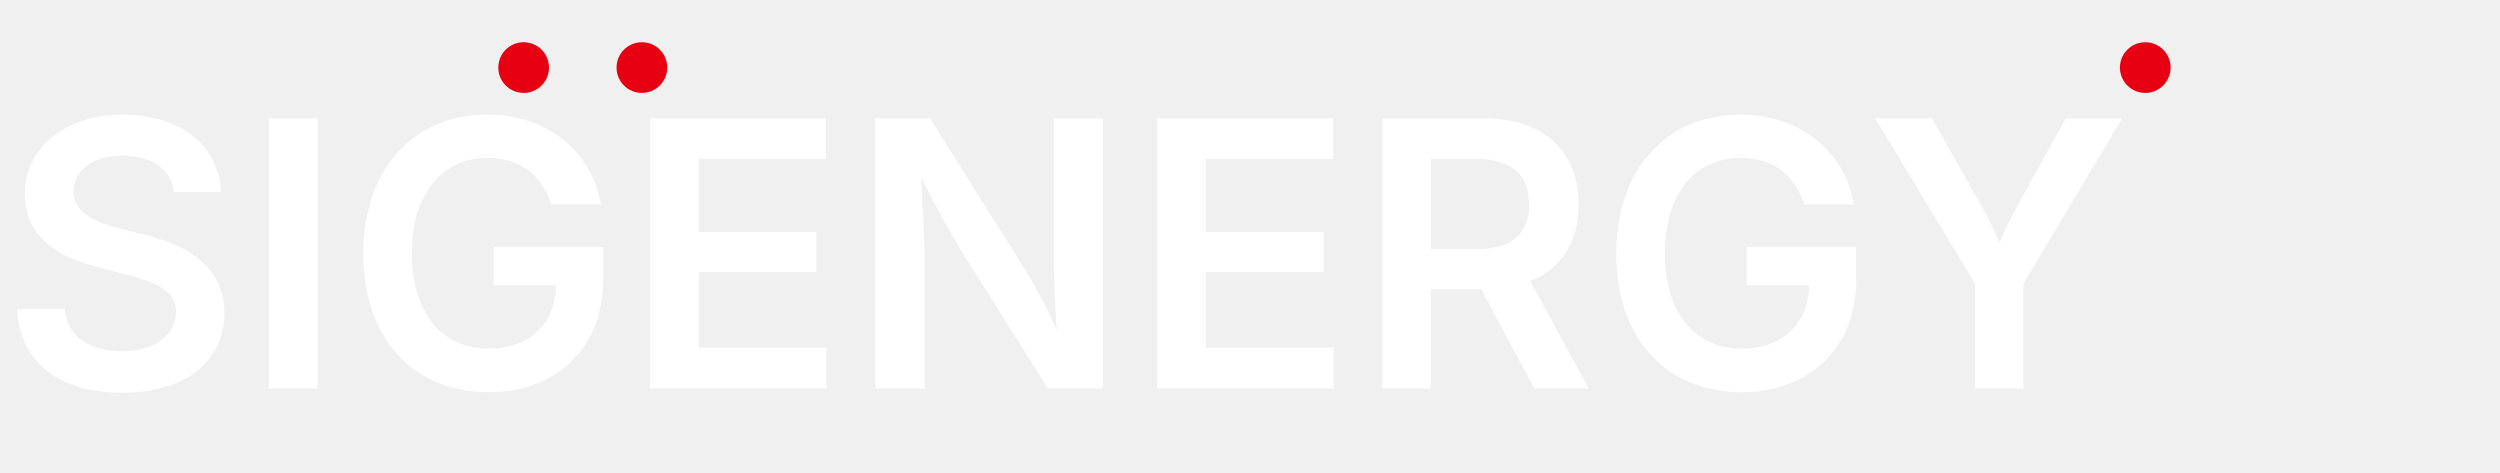
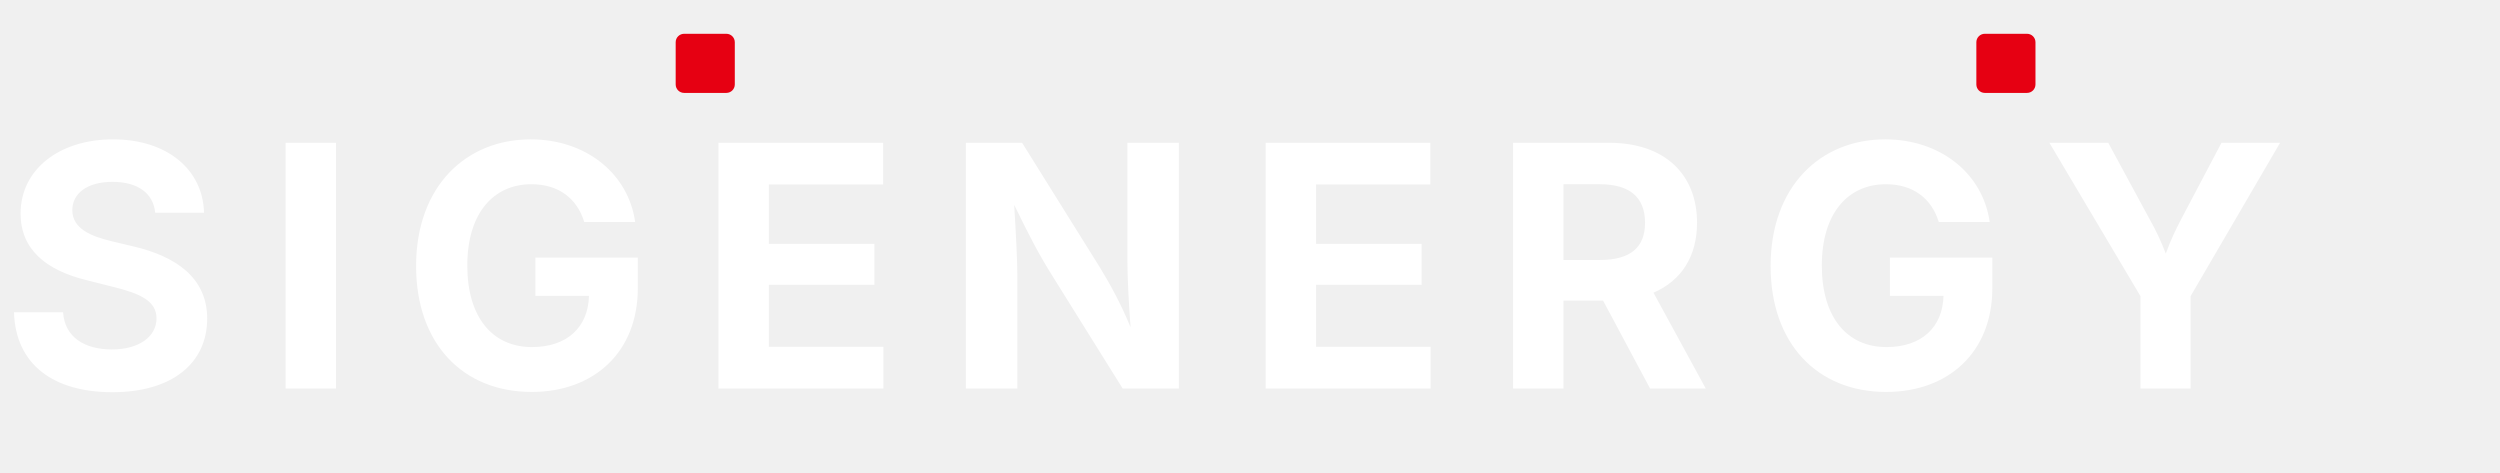
<svg xmlns="http://www.w3.org/2000/svg" viewBox="0 0 148 28" width="148" height="28">
  <style>
-     .sig { font-family: 'Inter', 'Helvetica Neue', Arial, sans-serif; font-weight: 600; font-size: 22px; fill: white; }
+     .sig { font-family: 'Exo 2', 'Rajdhani', 'Inter', sans-serif; font-weight: 700; font-size: 20px; fill: white; letter-spacing: 2.5px; }
  </style>
-   <text class="sig" x="0,16,24,40,56,72,88,103,120" y="23">SIGENERGY</text>
-   <circle cx="31" cy="4" r="1.5" fill="#E60012" />
-   <circle cx="38" cy="4" r="1.5" fill="#E60012" />
-   <circle cx="127" cy="4" r="1.5" fill="#E60012" />
+   <text class="sig" x="0" y="23">SIGENERGY</text>
+   <rect x="40" y="2" width="3.5" height="3.5" rx="0.5" fill="#E60012" />
+   <rect x="117" y="2" width="3.5" height="3.5" rx="0.5" fill="#E60012" />
</svg>
